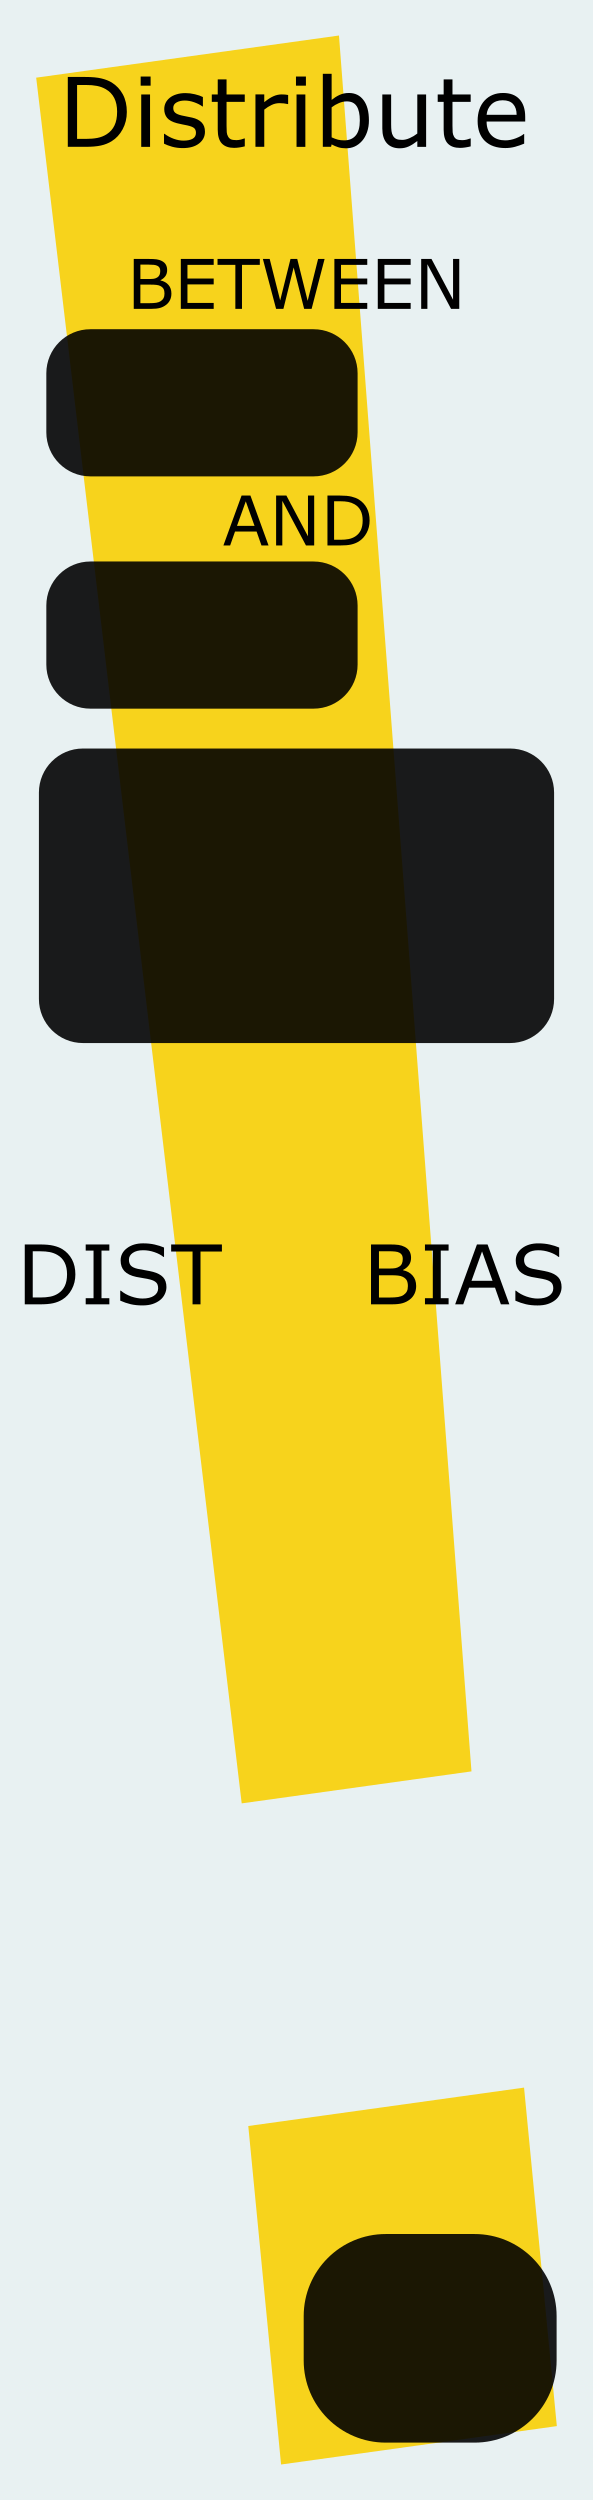
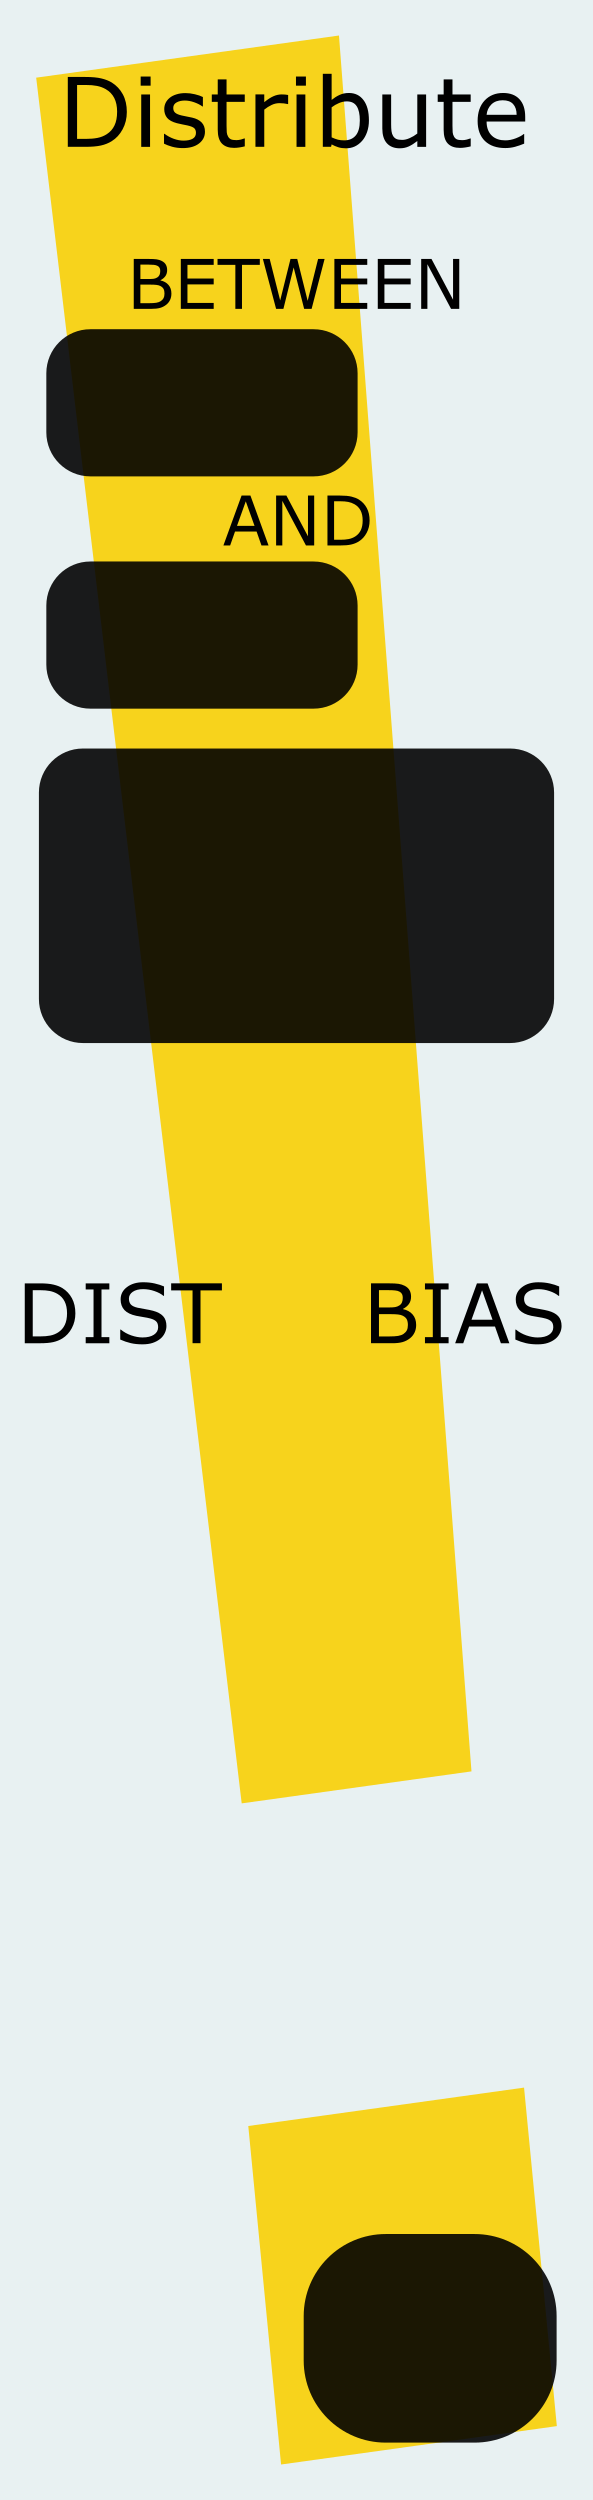
<svg xmlns="http://www.w3.org/2000/svg" width="30.48mm" height="128.5mm" viewBox="0 0 30.48 128.5" version="1.1" id="svg8">
  <defs id="defs2" />
  <g id="layer1" transform="translate(0,-168.5)" style="display:inline">
    <rect style="display:inline;opacity:1;vector-effect:none;fill:#e8f1f2;fill-opacity:1;fill-rule:evenodd;stroke:none;stroke-width:0.649;stroke-linecap:butt;stroke-linejoin:miter;stroke-miterlimit:4;stroke-dasharray:none;stroke-dashoffset:0;stroke-opacity:1;paint-order:normal" id="rect420" width="30.48" height="128.5" x="5.9211732e-17" y="168.5" />
    <g aria-label="!" transform="matrix(1.116713,-0.1554924,0.1283668,1.325278,-2.30373,165.3916)" id="text912" style="font-style:normal;font-weight:normal;font-size:127.426px;line-height:1.25;font-family:sans-serif;display:inline;fill:#f7d31c;fill-opacity:1;stroke:none;stroke-width:3.186;stroke-miterlimit:4;stroke-dasharray:none">
      <path d="M 17.008,5.718 15.39,72.853 H 4.813 L 3.071,5.718 Z M 16.386,98.363 H 3.693 V 85.234 H 16.386 Z" style="fill:#f7d31c;fill-opacity:1;stroke-width:3.186;stroke-miterlimit:4;stroke-dasharray:none" id="path1767" />
    </g>
  </g>
  <g id="g1684" transform="translate(0,-168.5)" style="display:inline;opacity:1">
    <g aria-label="-" id="text1760-3-2" style="font-size:10.583px;line-height:1.25;font-family:sans-serif;word-spacing:0px;display:inline;opacity:1;stroke-width:0.265" transform="translate(64.38706,176.5884)" />
    <rect style="display:inline;fill:#000000;fill-opacity:0.888;stroke-width:0.373;image-rendering:auto" id="rect652-6-3" width="26.48" height="15.139" x="2" y="206.974" ry="2.266" rx="2.266" />
    <rect style="display:inline;fill:#000000;fill-opacity:0.888;stroke-width:0.205;image-rendering:auto" id="rect652-6-3-4" width="16" height="7.564" x="2.381" y="197.361" ry="2.266" rx="2.266" />
    <rect style="display:inline;fill:#000000;fill-opacity:0.888;stroke-width:0.205;image-rendering:auto" id="rect652-6-3-4-5" width="16" height="7.564" x="2.381" y="185.422" ry="2.266" rx="2.266" />
    <path d="m 8.81,183.586 q 0,0.191 -0.072,0.338 -0.072,0.146 -0.195,0.241 -0.145,0.114 -0.319,0.162 -0.172,0.048 -0.439,0.048 h -0.91 v -2.565 h 0.76 q 0.281,0 0.42,0.021 0.14,0.021 0.267,0.086 0.141,0.074 0.205,0.191 0.064,0.115 0.064,0.277 0,0.183 -0.093,0.312 -0.093,0.127 -0.248,0.205 v 0.014 q 0.26,0.053 0.41,0.229 0.15,0.174 0.15,0.441 z m -0.574,-1.156 q 0,-0.093 -0.031,-0.157 -0.031,-0.064 -0.1,-0.103 -0.081,-0.046 -0.196,-0.057 -0.115,-0.012 -0.286,-0.012 h -0.407 v 0.741 h 0.441 q 0.16,0 0.255,-0.015 0.095,-0.017 0.176,-0.069 0.081,-0.052 0.114,-0.133 0.034,-0.083 0.034,-0.195 z m 0.219,1.17 q 0,-0.155 -0.047,-0.246 -0.047,-0.091 -0.169,-0.155 -0.083,-0.043 -0.202,-0.055 -0.117,-0.014 -0.286,-0.014 h -0.536 v 0.954 h 0.451 q 0.224,0 0.367,-0.022 0.143,-0.024 0.234,-0.086 0.096,-0.067 0.141,-0.153 0.045,-0.086 0.045,-0.222 z m 2.529,0.775 H 9.294 v -2.565 h 1.69 v 0.303 H 9.635 v 0.703 h 1.349 v 0.303 H 9.635 v 0.953 h 1.349 z m 2.37,-2.262 h -0.916 v 2.262 h -0.341 v -2.262 h -0.916 v -0.303 h 2.174 z m 3.33,-0.303 -0.667,2.565 h -0.384 l -0.539,-2.129 -0.527,2.129 h -0.376 l -0.679,-2.565 h 0.35 l 0.539,2.133 0.531,-2.133 h 0.346 l 0.536,2.153 0.536,-2.153 z m 2.193,2.565 h -1.69 v -2.565 h 1.69 v 0.303 H 17.528 v 0.703 h 1.349 v 0.303 H 17.528 v 0.953 h 1.349 z m 2.231,0 h -1.69 v -2.565 h 1.69 v 0.303 h -1.349 v 0.703 h 1.349 v 0.303 h -1.349 v 0.953 h 1.349 z m 2.498,0 h -0.422 l -1.216,-2.294 v 2.294 h -0.319 v -2.565 h 0.529 l 1.109,2.095 v -2.095 h 0.319 z" id="text5" style="font-size:3.528px;line-height:1.25;word-spacing:0px;stroke-width:0.265" aria-label="BETWEEN" />
    <path d="m 13.803,196.537 h -0.363 l -0.251,-0.715 h -1.109 l -0.251,0.715 h -0.346 l 0.934,-2.565 h 0.455 z m -0.72,-1.008 -0.45,-1.259 -0.451,1.259 z m 3.066,1.008 H 15.727 l -1.216,-2.294 v 2.294 h -0.319 v -2.565 h 0.529 l 1.109,2.095 v -2.095 h 0.319 z m 2.849,-1.28 q 0,0.35 -0.153,0.634 -0.152,0.284 -0.405,0.441 -0.176,0.109 -0.393,0.157 -0.215,0.048 -0.568,0.048 h -0.648 v -2.565 h 0.641 q 0.376,0 0.596,0.055 0.222,0.053 0.376,0.148 0.262,0.164 0.408,0.436 0.146,0.272 0.146,0.646 z m -0.357,-0.005 q 0,-0.301 -0.105,-0.508 -0.105,-0.207 -0.314,-0.326 -0.152,-0.086 -0.322,-0.119 -0.171,-0.034 -0.408,-0.034 h -0.32 v 1.979 h 0.32 q 0.246,0 0.429,-0.036 0.184,-0.036 0.338,-0.134 0.191,-0.122 0.286,-0.322 0.096,-0.2 0.096,-0.5 z" id="text7" style="font-size:3.528px;line-height:1.25;word-spacing:0px;stroke-width:0.265" aria-label="AND" />
    <rect style="display:inline;fill:#000000;fill-opacity:0.888;stroke-width:0.22" id="rect652-0" width="13" height="10.722" x="15.61" y="283.329" ry="4.22" rx="4.22" />
    <path d="m 6.519,174.256 q 0,0.49 -0.215,0.887 -0.212,0.398 -0.567,0.617 -0.246,0.152 -0.55,0.219 -0.301,0.068 -0.796,0.068 H 3.485 v -3.591 h 0.897 q 0.526,0 0.834,0.077 0.311,0.075 0.526,0.207 0.367,0.229 0.572,0.61 0.205,0.381 0.205,0.904 z m -0.499,-0.007 q 0,-0.422 -0.147,-0.711 -0.147,-0.289 -0.439,-0.456 -0.212,-0.121 -0.451,-0.166 -0.239,-0.048 -0.572,-0.048 H 3.962 v 2.771 h 0.449 q 0.345,0 0.6,-0.051 0.258,-0.051 0.473,-0.188 0.268,-0.171 0.4,-0.451 0.135,-0.28 0.135,-0.699 z m 1.722,-1.346 H 7.23 v -0.47 h 0.511 z m -0.029,3.145 H 7.259 v -2.694 h 0.453 z m 2.822,-0.777 q 0,0.369 -0.306,0.605 -0.304,0.236 -0.832,0.236 -0.299,0 -0.55,-0.07 -0.248,-0.072 -0.417,-0.157 v -0.509 h 0.024 q 0.215,0.162 0.477,0.258 0.263,0.094 0.504,0.094 0.299,0 0.468,-0.097 0.169,-0.097 0.169,-0.304 0,-0.159 -0.092,-0.241 -0.092,-0.082 -0.352,-0.14 -0.096,-0.022 -0.253,-0.051 -0.154,-0.029 -0.282,-0.063 -0.355,-0.094 -0.504,-0.275 -0.147,-0.183 -0.147,-0.449 0,-0.166 0.068,-0.314 0.07,-0.147 0.21,-0.263 0.135,-0.113 0.342,-0.178 0.21,-0.068 0.468,-0.068 0.241,0 0.487,0.06 0.248,0.058 0.412,0.142 v 0.485 h -0.024 q -0.174,-0.128 -0.422,-0.215 -0.248,-0.089 -0.487,-0.089 -0.248,0 -0.42,0.097 -0.171,0.094 -0.171,0.282 0,0.166 0.104,0.251 0.101,0.084 0.328,0.137 0.125,0.029 0.28,0.058 0.157,0.029 0.26,0.053 0.316,0.072 0.487,0.248 0.171,0.178 0.171,0.473 z m 2.047,0.752 q -0.128,0.034 -0.28,0.056 -0.15,0.022 -0.268,0.022 -0.412,0 -0.627,-0.222 -0.215,-0.222 -0.215,-0.711 v -1.432 h -0.306 v -0.381 h 0.306 v -0.774 h 0.453 v 0.774 h 0.936 v 0.381 h -0.936 v 1.227 q 0,0.212 0.01,0.333 0.01,0.118 0.068,0.222 0.053,0.097 0.145,0.142 0.094,0.043 0.285,0.043 0.111,0 0.232,-0.031 0.121,-0.034 0.174,-0.056 h 0.024 z m 2.228,-2.175 h -0.024 q -0.101,-0.024 -0.198,-0.034 -0.094,-0.012 -0.224,-0.012 -0.21,0 -0.405,0.094 -0.195,0.092 -0.376,0.239 v 1.912 h -0.453 v -2.694 h 0.453 v 0.398 q 0.27,-0.217 0.475,-0.306 0.207,-0.092 0.422,-0.092 0.118,0 0.171,0.007 0.053,0.005 0.159,0.022 z m 0.914,-0.945 h -0.511 v -0.47 h 0.511 z m -0.029,3.145 h -0.453 v -2.694 h 0.453 z m 3.268,-1.367 q 0,0.338 -0.096,0.608 -0.094,0.27 -0.256,0.453 -0.171,0.191 -0.376,0.287 -0.205,0.094 -0.451,0.094 -0.229,0 -0.4,-0.056 -0.171,-0.053 -0.338,-0.145 l -0.029,0.125 h -0.424 v -3.752 h 0.453 v 1.341 q 0.191,-0.157 0.405,-0.256 0.215,-0.101 0.482,-0.101 0.477,0 0.752,0.367 0.277,0.367 0.277,1.035 z m -0.468,0.012 q 0,-0.482 -0.159,-0.731 -0.159,-0.251 -0.514,-0.251 -0.198,0 -0.4,0.087 -0.203,0.084 -0.376,0.219 v 1.543 q 0.193,0.087 0.33,0.121 0.14,0.034 0.316,0.034 0.376,0 0.588,-0.246 0.215,-0.248 0.215,-0.777 z m 3.408,1.355 h -0.453 v -0.299 q -0.229,0.181 -0.439,0.277 -0.21,0.097 -0.463,0.097 -0.424,0 -0.661,-0.258 -0.236,-0.26 -0.236,-0.762 v -1.748 h 0.453 v 1.534 q 0,0.205 0.019,0.352 0.019,0.145 0.082,0.248 0.065,0.106 0.169,0.154 0.104,0.048 0.301,0.048 0.176,0 0.383,-0.092 0.21,-0.092 0.391,-0.234 v -2.011 h 0.453 z m 2.291,-0.024 q -0.128,0.034 -0.28,0.056 -0.15,0.022 -0.268,0.022 -0.412,0 -0.627,-0.222 -0.215,-0.222 -0.215,-0.711 v -1.432 h -0.306 v -0.381 h 0.306 v -0.774 h 0.453 v 0.774 h 0.936 v 0.381 h -0.936 v 1.227 q 0,0.212 0.01,0.333 0.01,0.118 0.068,0.222 0.053,0.097 0.145,0.142 0.094,0.043 0.285,0.043 0.111,0 0.232,-0.031 0.121,-0.034 0.174,-0.056 h 0.024 z m 2.802,-1.276 h -1.985 q 0,0.248 0.075,0.434 0.075,0.183 0.205,0.301 0.125,0.116 0.297,0.174 0.174,0.058 0.381,0.058 0.275,0 0.552,-0.109 0.28,-0.111 0.398,-0.217 h 0.024 v 0.494 q -0.229,0.097 -0.468,0.162 -0.239,0.065 -0.502,0.065 -0.67,0 -1.047,-0.362 -0.376,-0.364 -0.376,-1.032 0,-0.661 0.359,-1.049 0.362,-0.388 0.95,-0.388 0.545,0 0.839,0.318 0.297,0.318 0.297,0.904 z m -0.441,-0.347 q -0.002,-0.357 -0.181,-0.552 -0.176,-0.195 -0.538,-0.195 -0.364,0 -0.581,0.215 -0.215,0.215 -0.244,0.533 z" id="text4" style="font-size:4.939px;line-height:1.25;-inkscape-font-specification:sans-serif;word-spacing:0px;stroke-width:0.265" aria-label="Distribute" />
-     <path d="m 3.874,234.007 q 0,0.42 -0.184,0.761 -0.182,0.341 -0.486,0.529 -0.211,0.13 -0.471,0.188 -0.258,0.058 -0.682,0.058 H 1.273 v -3.078 h 0.769 q 0.451,0 0.715,0.066 0.267,0.064 0.451,0.178 0.314,0.196 0.49,0.523 0.176,0.327 0.176,0.775 z m -0.428,-0.006 q 0,-0.362 -0.126,-0.61 -0.126,-0.248 -0.376,-0.391 -0.182,-0.103 -0.387,-0.143 -0.205,-0.041 -0.49,-0.041 H 1.683 v 2.375 h 0.384 q 0.296,0 0.515,-0.043 0.221,-0.043 0.405,-0.161 0.229,-0.147 0.343,-0.387 0.116,-0.24 0.116,-0.599 z m 2.175,1.542 H 4.405 v -0.314 h 0.403 v -2.449 H 4.405 v -0.314 H 5.62 v 0.314 H 5.217 v 2.449 H 5.62 Z m 2.933,-0.879 q 0,0.18 -0.085,0.356 -0.083,0.176 -0.234,0.298 -0.165,0.132 -0.387,0.207 -0.219,0.074 -0.529,0.074 -0.333,0 -0.599,-0.062 -0.265,-0.062 -0.54,-0.184 v -0.513 h 0.029 q 0.234,0.194 0.54,0.3 0.306,0.105 0.575,0.105 0.38,0 0.591,-0.143 0.213,-0.143 0.213,-0.38 0,-0.205 -0.101,-0.302 -0.099,-0.097 -0.304,-0.151 -0.155,-0.041 -0.337,-0.068 -0.18,-0.027 -0.382,-0.068 -0.409,-0.087 -0.608,-0.296 -0.196,-0.211 -0.196,-0.548 0,-0.387 0.327,-0.633 0.327,-0.248 0.829,-0.248 0.325,0 0.595,0.062 0.271,0.062 0.48,0.153 v 0.484 h -0.029 q -0.176,-0.149 -0.463,-0.246 -0.285,-0.099 -0.585,-0.099 -0.329,0 -0.529,0.136 -0.198,0.136 -0.198,0.351 0,0.192 0.099,0.302 0.099,0.11 0.349,0.167 0.132,0.029 0.376,0.07 0.244,0.041 0.413,0.085 0.343,0.091 0.517,0.275 0.174,0.184 0.174,0.515 z m 2.853,-1.836 H 10.306 v 2.714 H 9.897 v -2.714 H 8.797 v -0.364 h 2.609 z" id="text6" style="font-size:4.233px;line-height:1.25;-inkscape-font-specification:sans-serif;word-spacing:0px;stroke-width:0.265" aria-label="DIST" />
-     <path d="m 21.391,234.596 q 0,0.229 -0.087,0.405 -0.087,0.176 -0.234,0.289 -0.174,0.136 -0.382,0.194 -0.207,0.058 -0.527,0.058 h -1.091 v -3.078 h 0.912 q 0.337,0 0.504,0.025 0.167,0.025 0.32,0.103 0.169,0.089 0.246,0.229 0.076,0.138 0.076,0.333 0,0.219 -0.112,0.374 -0.112,0.153 -0.298,0.246 v 0.017 q 0.312,0.064 0.492,0.275 0.18,0.209 0.18,0.529 z m -0.688,-1.387 q 0,-0.112 -0.037,-0.188 -0.037,-0.076 -0.12,-0.124 -0.097,-0.056 -0.236,-0.068 -0.138,-0.015 -0.343,-0.015 H 19.479 v 0.889 h 0.529 q 0.192,0 0.306,-0.019 0.114,-0.021 0.211,-0.083 0.097,-0.062 0.136,-0.159 0.041,-0.099 0.041,-0.234 z m 0.263,1.404 q 0,-0.186 -0.056,-0.296 -0.056,-0.11 -0.203,-0.186 -0.099,-0.052 -0.242,-0.066 -0.141,-0.017 -0.343,-0.017 h -0.643 v 1.145 h 0.542 q 0.269,0 0.44,-0.027 0.172,-0.029 0.281,-0.103 0.116,-0.081 0.169,-0.184 0.054,-0.103 0.054,-0.267 z m 2.092,0.93 h -1.215 v -0.314 h 0.403 v -2.449 h -0.403 v -0.314 h 1.215 v 0.314 h -0.403 v 2.449 h 0.403 z m 3.123,0 h -0.436 l -0.302,-0.858 h -1.331 l -0.302,0.858 h -0.415 l 1.12,-3.078 h 0.546 z m -0.864,-1.209 -0.54,-1.511 -0.542,1.511 z m 3.547,0.331 q 0,0.18 -0.085,0.356 -0.083,0.176 -0.234,0.298 -0.165,0.132 -0.387,0.207 -0.219,0.074 -0.529,0.074 -0.333,0 -0.599,-0.062 -0.265,-0.062 -0.54,-0.184 v -0.513 h 0.029 q 0.234,0.194 0.54,0.3 0.306,0.105 0.575,0.105 0.38,0 0.591,-0.143 0.213,-0.143 0.213,-0.38 0,-0.205 -0.101,-0.302 -0.099,-0.097 -0.304,-0.151 -0.155,-0.041 -0.337,-0.068 -0.18,-0.027 -0.382,-0.068 -0.409,-0.087 -0.608,-0.296 -0.196,-0.211 -0.196,-0.548 0,-0.387 0.327,-0.633 0.327,-0.248 0.829,-0.248 0.325,0 0.595,0.062 0.271,0.062 0.48,0.153 v 0.484 h -0.029 q -0.176,-0.149 -0.463,-0.246 -0.285,-0.099 -0.585,-0.099 -0.329,0 -0.529,0.136 -0.198,0.136 -0.198,0.351 0,0.192 0.099,0.302 0.099,0.11 0.349,0.167 0.132,0.029 0.376,0.07 0.244,0.041 0.413,0.085 0.343,0.091 0.517,0.275 0.174,0.184 0.174,0.515 z" id="text8" style="font-size:4.233px;line-height:1.25;-inkscape-font-specification:sans-serif;word-spacing:0px;stroke-width:0.265" aria-label="BIAS" />
+     <path d="m 3.874,236.007 q 0,0.42 -0.184,0.761 -0.182,0.341 -0.486,0.529 -0.211,0.13 -0.471,0.188 -0.258,0.058 -0.682,0.058 H 1.273 v -3.078 h 0.769 q 0.451,0 0.715,0.066 0.267,0.064 0.451,0.178 0.314,0.196 0.49,0.523 0.176,0.327 0.176,0.775 z m -0.428,-0.006 q 0,-0.362 -0.126,-0.61 -0.126,-0.248 -0.376,-0.391 -0.182,-0.103 -0.387,-0.143 -0.205,-0.041 -0.49,-0.041 H 1.683 v 2.375 h 0.384 q 0.296,0 0.515,-0.043 0.221,-0.043 0.405,-0.161 0.229,-0.147 0.343,-0.387 0.116,-0.24 0.116,-0.599 z m 2.175,1.542 H 4.405 v -0.314 h 0.403 v -2.449 H 4.405 v -0.314 H 5.62 v 0.314 H 5.217 v 2.449 H 5.62 Z m 2.933,-0.879 q 0,0.18 -0.085,0.356 -0.083,0.176 -0.234,0.298 -0.165,0.132 -0.387,0.207 -0.219,0.074 -0.529,0.074 -0.333,0 -0.599,-0.062 -0.265,-0.062 -0.54,-0.184 v -0.513 h 0.029 q 0.234,0.194 0.54,0.3 0.306,0.105 0.575,0.105 0.38,0 0.591,-0.143 0.213,-0.143 0.213,-0.38 0,-0.205 -0.101,-0.302 -0.099,-0.097 -0.304,-0.151 -0.155,-0.041 -0.337,-0.068 -0.18,-0.027 -0.382,-0.068 -0.409,-0.087 -0.608,-0.296 -0.196,-0.211 -0.196,-0.548 0,-0.387 0.327,-0.633 0.327,-0.248 0.829,-0.248 0.325,0 0.595,0.062 0.271,0.062 0.48,0.153 v 0.484 h -0.029 q -0.176,-0.149 -0.463,-0.246 -0.285,-0.099 -0.585,-0.099 -0.329,0 -0.529,0.136 -0.198,0.136 -0.198,0.351 0,0.192 0.099,0.302 0.099,0.11 0.349,0.167 0.132,0.029 0.376,0.07 0.244,0.041 0.413,0.085 0.343,0.091 0.517,0.275 0.174,0.184 0.174,0.515 z m 2.853,-1.836 H 10.306 v 2.714 H 9.897 v -2.714 H 8.797 v -0.364 h 2.609 z" id="text6" style="font-size:4.233px;line-height:1.25;-inkscape-font-specification:sans-serif;word-spacing:0px;stroke-width:0.265" aria-label="DIST" />
+     <path d="m 21.391,236.596 q 0,0.229 -0.087,0.405 -0.087,0.176 -0.234,0.289 -0.174,0.136 -0.382,0.194 -0.207,0.058 -0.527,0.058 h -1.091 v -3.078 h 0.912 q 0.337,0 0.504,0.025 0.167,0.025 0.32,0.103 0.169,0.089 0.246,0.229 0.076,0.138 0.076,0.333 0,0.219 -0.112,0.374 -0.112,0.153 -0.298,0.246 v 0.017 q 0.312,0.064 0.492,0.275 0.18,0.209 0.18,0.529 z m -0.688,-1.387 q 0,-0.112 -0.037,-0.188 -0.037,-0.076 -0.12,-0.124 -0.097,-0.056 -0.236,-0.068 -0.138,-0.015 -0.343,-0.015 H 19.479 v 0.889 h 0.529 q 0.192,0 0.306,-0.019 0.114,-0.021 0.211,-0.083 0.097,-0.062 0.136,-0.159 0.041,-0.099 0.041,-0.234 z m 0.263,1.404 q 0,-0.186 -0.056,-0.296 -0.056,-0.11 -0.203,-0.186 -0.099,-0.052 -0.242,-0.066 -0.141,-0.017 -0.343,-0.017 h -0.643 v 1.145 h 0.542 q 0.269,0 0.44,-0.027 0.172,-0.029 0.281,-0.103 0.116,-0.081 0.169,-0.184 0.054,-0.103 0.054,-0.267 z m 2.092,0.93 h -1.215 v -0.314 h 0.403 v -2.449 h -0.403 v -0.314 h 1.215 v 0.314 h -0.403 v 2.449 h 0.403 z m 3.123,0 h -0.436 l -0.302,-0.858 h -1.331 l -0.302,0.858 h -0.415 l 1.12,-3.078 h 0.546 z m -0.864,-1.209 -0.54,-1.511 -0.542,1.511 z m 3.547,0.331 q 0,0.18 -0.085,0.356 -0.083,0.176 -0.234,0.298 -0.165,0.132 -0.387,0.207 -0.219,0.074 -0.529,0.074 -0.333,0 -0.599,-0.062 -0.265,-0.062 -0.54,-0.184 v -0.513 h 0.029 q 0.234,0.194 0.54,0.3 0.306,0.105 0.575,0.105 0.38,0 0.591,-0.143 0.213,-0.143 0.213,-0.38 0,-0.205 -0.101,-0.302 -0.099,-0.097 -0.304,-0.151 -0.155,-0.041 -0.337,-0.068 -0.18,-0.027 -0.382,-0.068 -0.409,-0.087 -0.608,-0.296 -0.196,-0.211 -0.196,-0.548 0,-0.387 0.327,-0.633 0.327,-0.248 0.829,-0.248 0.325,0 0.595,0.062 0.271,0.062 0.48,0.153 v 0.484 h -0.029 q -0.176,-0.149 -0.463,-0.246 -0.285,-0.099 -0.585,-0.099 -0.329,0 -0.529,0.136 -0.198,0.136 -0.198,0.351 0,0.192 0.099,0.302 0.099,0.11 0.349,0.167 0.132,0.029 0.376,0.07 0.244,0.041 0.413,0.085 0.343,0.091 0.517,0.275 0.174,0.184 0.174,0.515 z" id="text8" style="font-size:4.233px;line-height:1.25;-inkscape-font-specification:sans-serif;word-spacing:0px;stroke-width:0.265" aria-label="BIAS" />
  </g>
  <g id="layer2" style="display:none">
    <circle style="display:inline;opacity:1;vector-effect:none;fill:#ff0000;fill-opacity:1;fill-rule:evenodd;stroke:none;stroke-width:1;stroke-linecap:butt;stroke-linejoin:miter;stroke-miterlimit:4;stroke-dasharray:none;stroke-dashoffset:0;stroke-opacity:1;paint-order:normal" id="path4954-3-0-2-9-0" cx="23.967" cy="20.704" r="4" />
    <circle style="display:inline;vector-effect:none;fill:#ff0000;fill-opacity:1;fill-rule:evenodd;stroke:none;stroke-width:1;stroke-linecap:butt;stroke-linejoin:miter;stroke-miterlimit:4;stroke-dasharray:none;stroke-dashoffset:0;stroke-opacity:1;paint-order:normal" id="path4954-3-0-2-9-0-8" cx="23.967" cy="32.643" r="4" />
-     <circle style="display:inline;fill:#ff0000;fill-opacity:1;fill-rule:evenodd;stroke:none;stroke-width:1;stroke-linecap:butt;stroke-linejoin:miter;stroke-miterlimit:4;stroke-dasharray:none;stroke-dashoffset:0;stroke-opacity:1;paint-order:normal" id="path4954-3-0-2-9-0-9" cx="5.513" cy="58.678" r="4" />
-     <circle style="display:inline;fill:#ff0000;fill-opacity:1;fill-rule:evenodd;stroke:none;stroke-width:1;stroke-linecap:butt;stroke-linejoin:miter;stroke-miterlimit:4;stroke-dasharray:none;stroke-dashoffset:0;stroke-opacity:1;paint-order:normal" id="path4954-3-0-2-9-0-9-8" cx="24.967" cy="58.678" r="4" />
-     <circle style="display:inline;fill:#ff0000;fill-opacity:1;fill-rule:evenodd;stroke:none;stroke-width:1;stroke-linecap:butt;stroke-linejoin:miter;stroke-miterlimit:4;stroke-dasharray:none;stroke-dashoffset:0;stroke-opacity:1;paint-order:normal" id="path4954-3-0-2-9-0-9-8-4" cx="15.24" cy="58.678" r="4" />
+     <circle style="display:inline;fill:#ff0000;fill-opacity:1;fill-rule:evenodd;stroke:none;stroke-width:1;stroke-linecap:butt;stroke-linejoin:miter;stroke-miterlimit:4;stroke-dasharray:none;stroke-dashoffset:0;stroke-opacity:1;paint-order:normal" id="path4954-3-0-2-9-0-9" cx="5.513" cy="60.678" r="4" />
+     <circle style="display:inline;fill:#ff0000;fill-opacity:1;fill-rule:evenodd;stroke:none;stroke-width:1;stroke-linecap:butt;stroke-linejoin:miter;stroke-miterlimit:4;stroke-dasharray:none;stroke-dashoffset:0;stroke-opacity:1;paint-order:normal" id="path4954-3-0-2-9-0-9-8" cx="24.967" cy="60.678" r="4" />
+     <circle style="display:inline;fill:#ff0000;fill-opacity:1;fill-rule:evenodd;stroke:none;stroke-width:1;stroke-linecap:butt;stroke-linejoin:miter;stroke-miterlimit:4;stroke-dasharray:none;stroke-dashoffset:0;stroke-opacity:1;paint-order:normal" id="path4954-3-0-2-9-0-9-8-4" cx="15.24" cy="56.678" r="4" />
    <circle style="display:inline;fill:#0000ff;fill-opacity:1;fill-rule:evenodd;stroke:none;stroke-width:1;stroke-linecap:butt;stroke-linejoin:miter;stroke-miterlimit:4;stroke-dasharray:none;stroke-dashoffset:0;stroke-opacity:1;paint-order:normal" id="circle4958-4-5-6" cx="22.256" cy="119.888" r="4" />
    <circle r="4" cy="120.053" cx="7.191" id="circle4956-3-4-8" style="display:inline;vector-effect:none;fill:#00ff00;fill-opacity:1;fill-rule:evenodd;stroke:none;stroke-width:1;stroke-linecap:butt;stroke-linejoin:miter;stroke-miterlimit:4;stroke-dasharray:none;stroke-dashoffset:0;stroke-opacity:1;paint-order:normal" />
  </g>
</svg>
